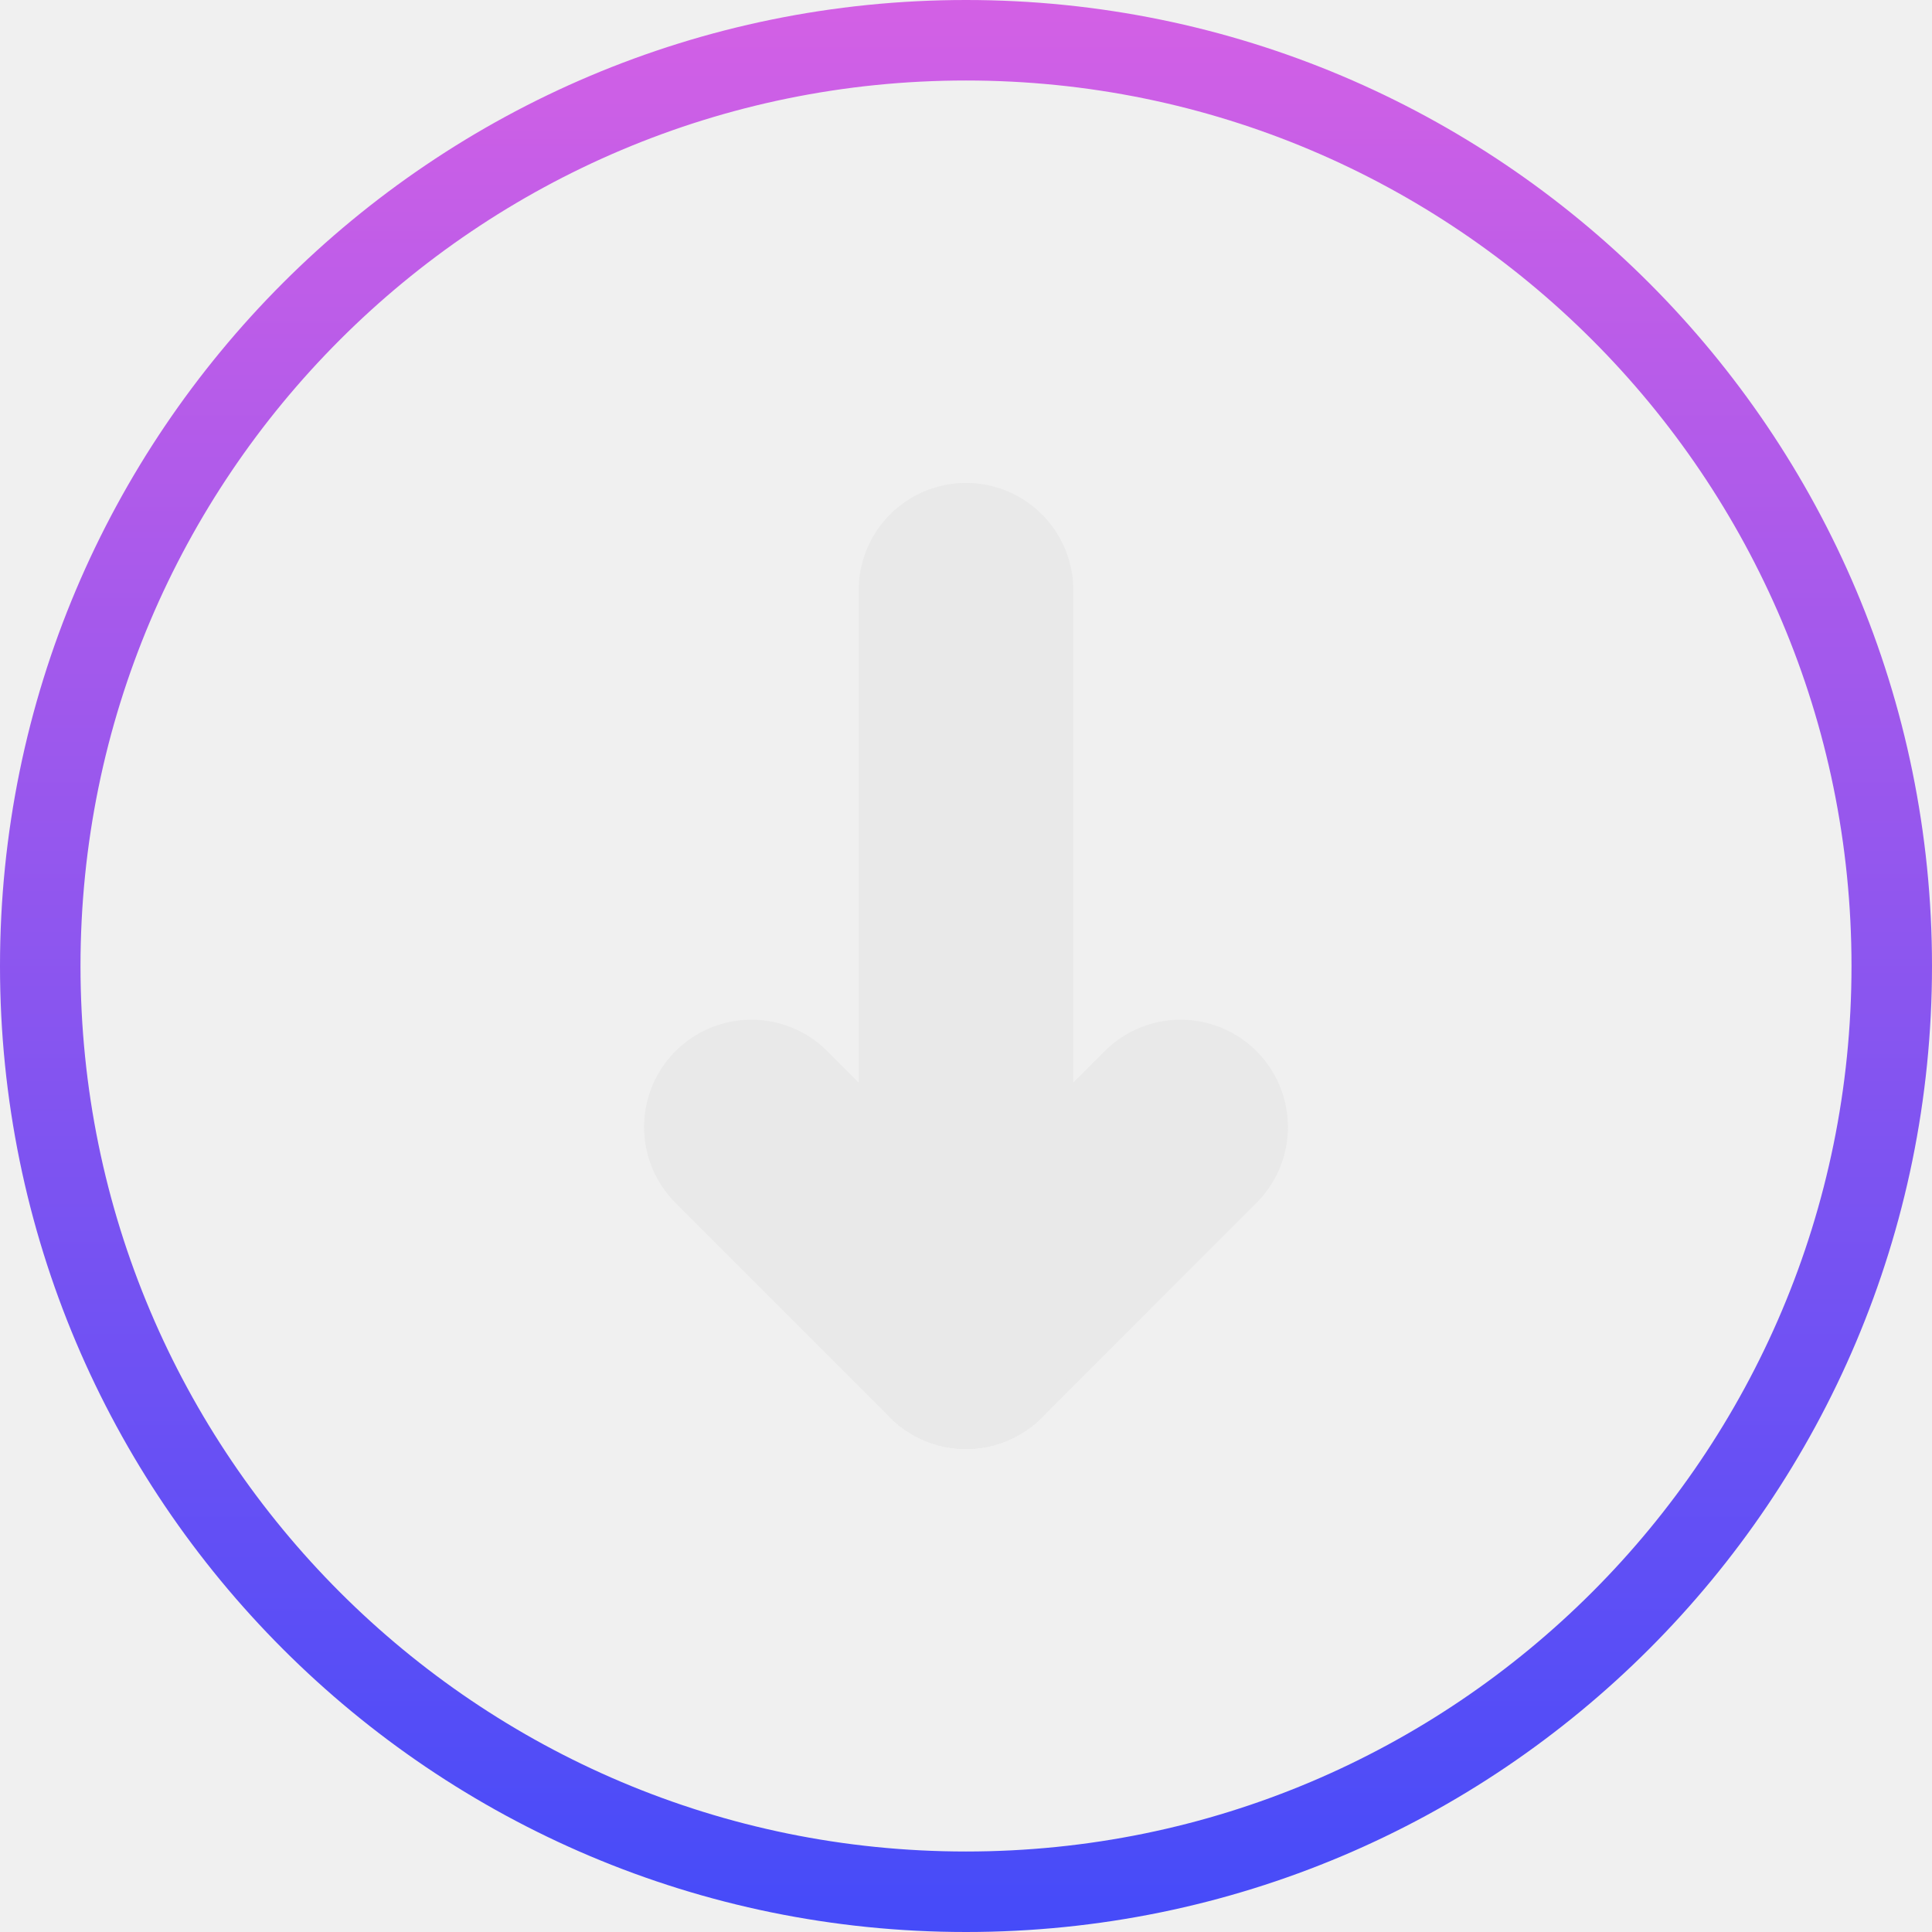
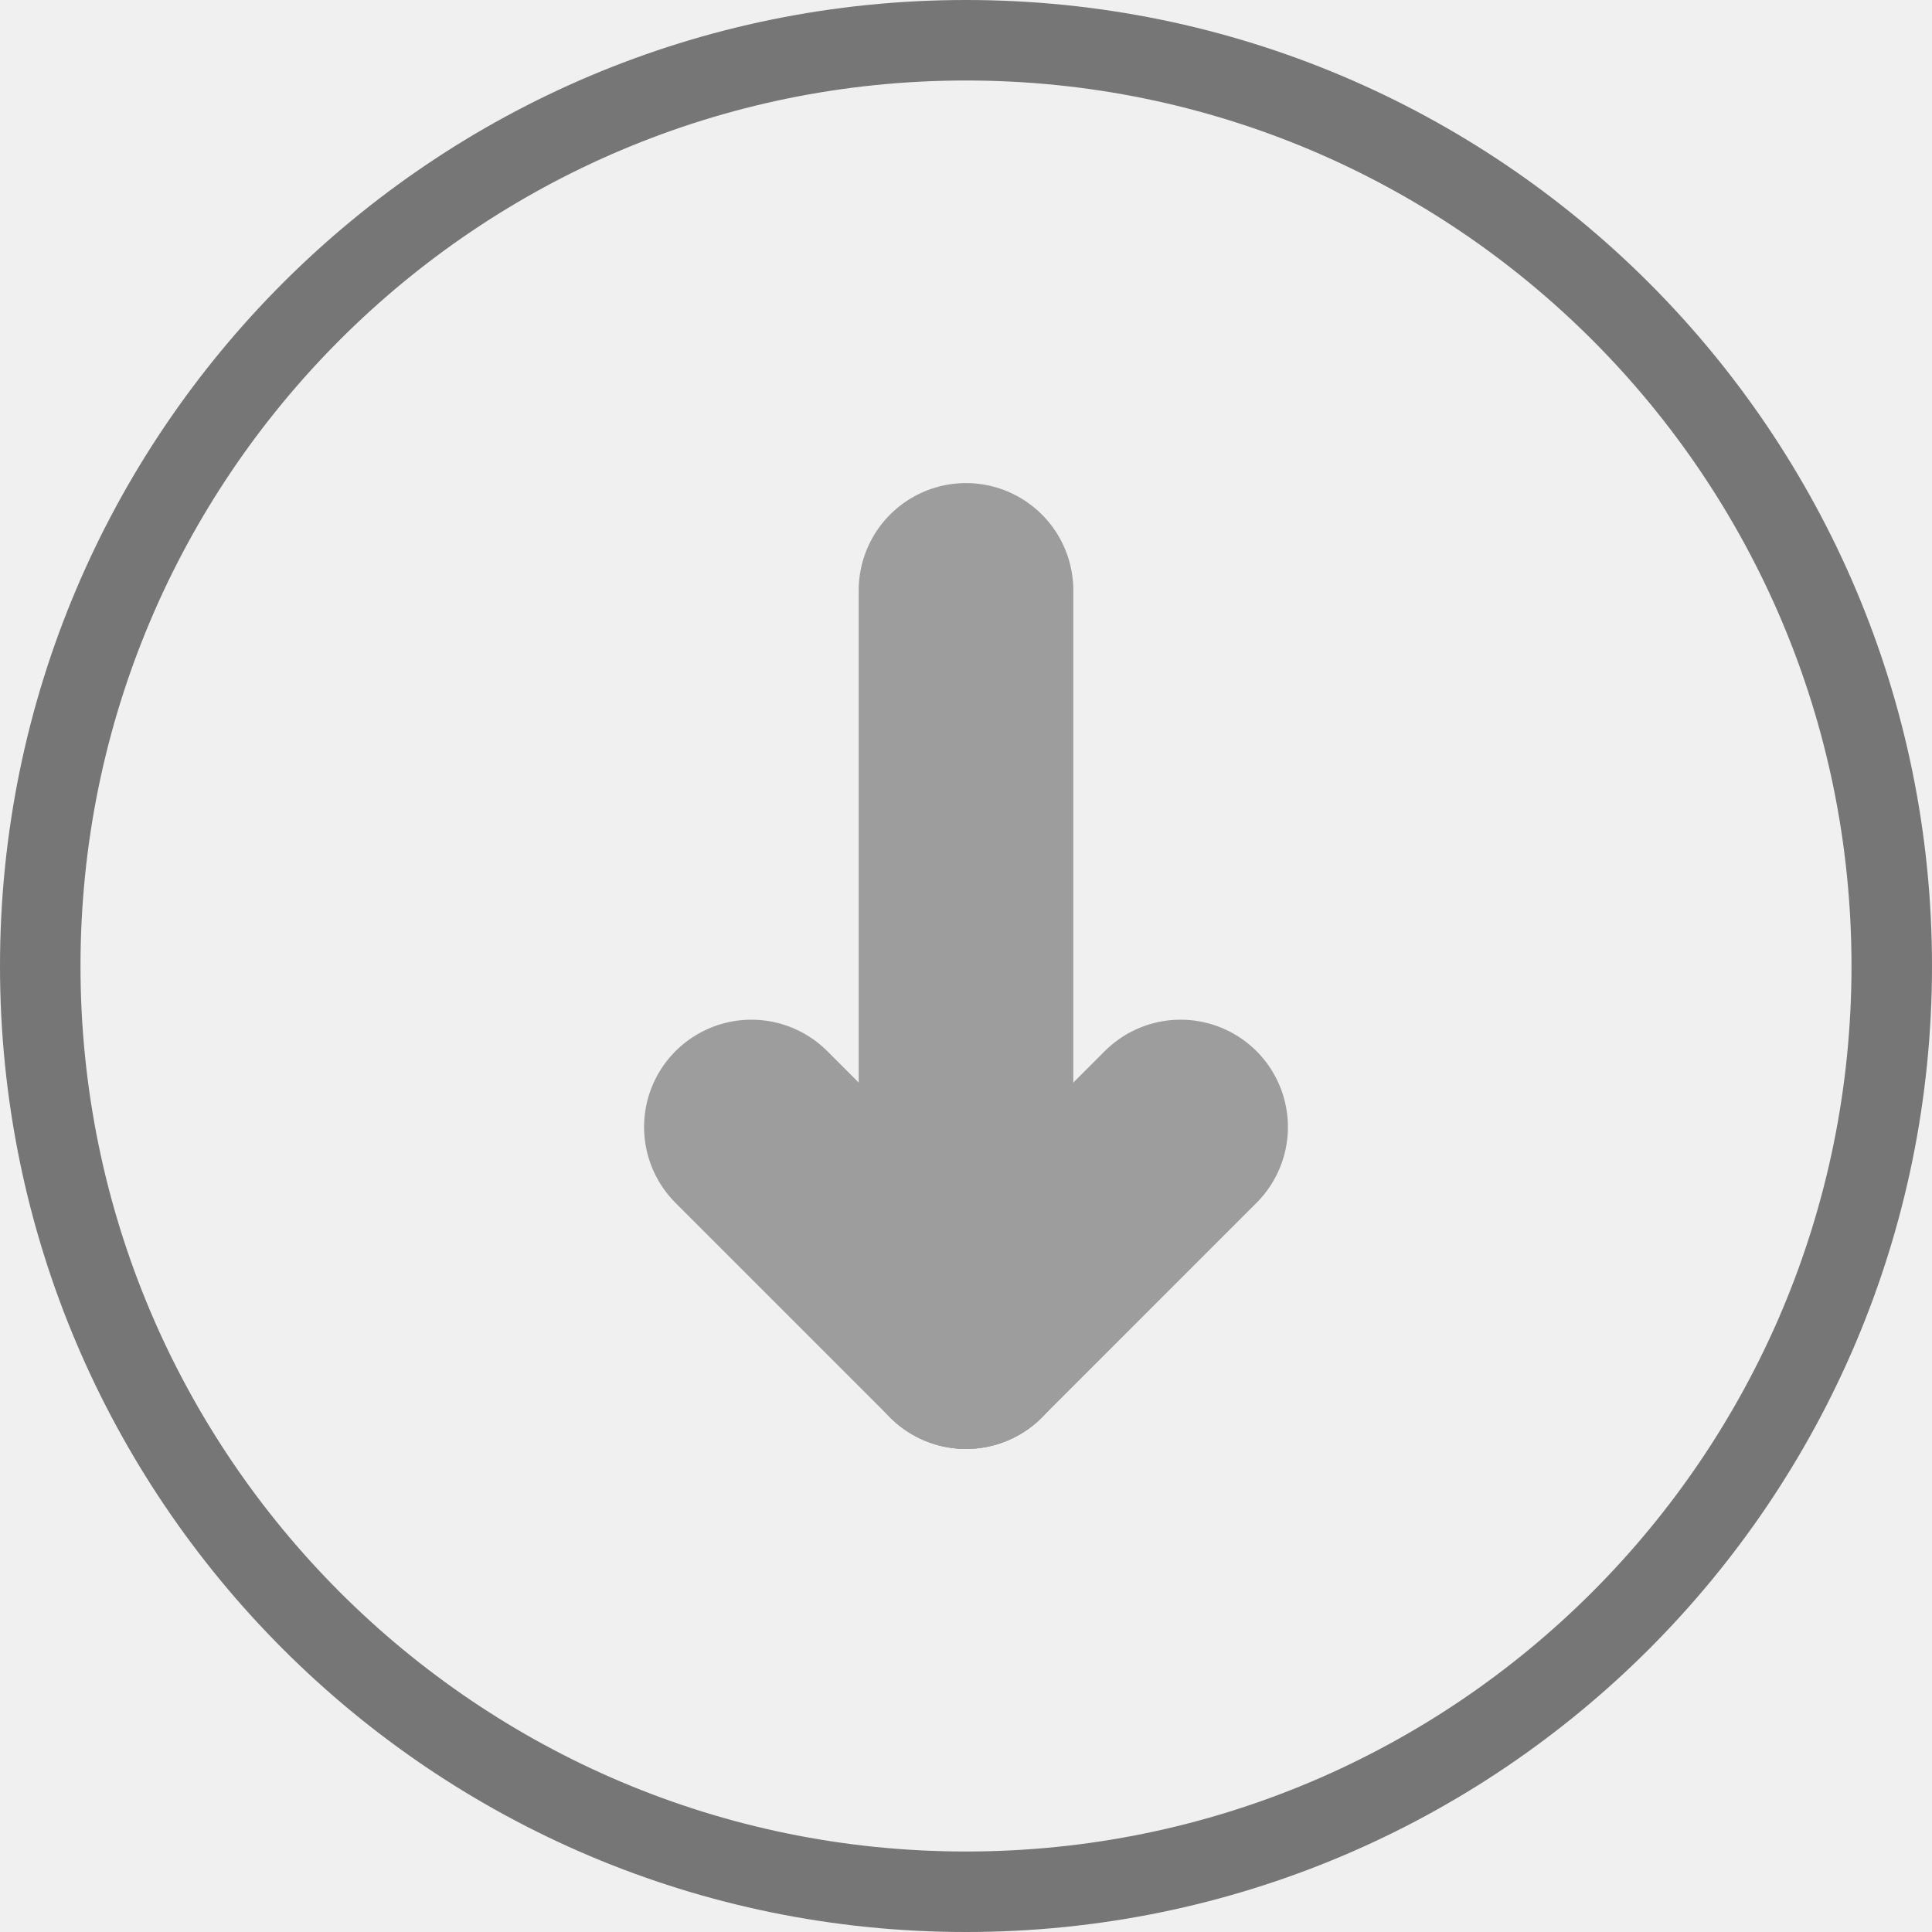
<svg xmlns="http://www.w3.org/2000/svg" width="12" height="12" viewBox="0 0 12 12" fill="none">
-   <circle cx="6" cy="6" r="5.75" stroke="url(#paint0_linear_516_4247)" stroke-width="0.5" />
-   <g clip-path="url(#clip0_516_4247)">
-     <path d="M6 3.666V8.333" stroke="#E9E9E9" stroke-width="1.333" stroke-linecap="round" stroke-linejoin="round" />
-     <path d="M7.333 7L6 8.333" stroke="#E9E9E9" stroke-width="1.333" stroke-linecap="round" stroke-linejoin="round" />
-     <path d="M4.667 7L6 8.333" stroke="#E9E9E9" stroke-width="1.333" stroke-linecap="round" stroke-linejoin="round" />
+   <circle cx="6" cy="6" r="5.75" stroke="#767676" stroke-width="0.5" />
+   <g clip-path="url(#clip0_438_1908)">
+     <path d="M6 3.667V8.333" stroke="#9D9D9D" stroke-width="1.333" stroke-linecap="round" stroke-linejoin="round" />
+     <path d="M7.333 7L6 8.333" stroke="#9D9D9D" stroke-width="1.333" stroke-linecap="round" stroke-linejoin="round" />
+     <path d="M4.667 7L6 8.333" stroke="#9D9D9D" stroke-width="1.333" stroke-linecap="round" stroke-linejoin="round" />
  </g>
  <defs>
-     <linearGradient id="paint0_linear_516_4247" x1="6" y1="0" x2="6" y2="12" gradientUnits="userSpaceOnUse">
-       <stop stop-color="#D360E5" />
-       <stop offset="1" stop-color="#454BF9" />
-     </linearGradient>
-     <clipPath id="clip0_516_4247">
+     <clipPath id="clip0_438_1908">
      <rect width="8" height="8" fill="white" transform="translate(2 2)" />
    </clipPath>
  </defs>
</svg>
